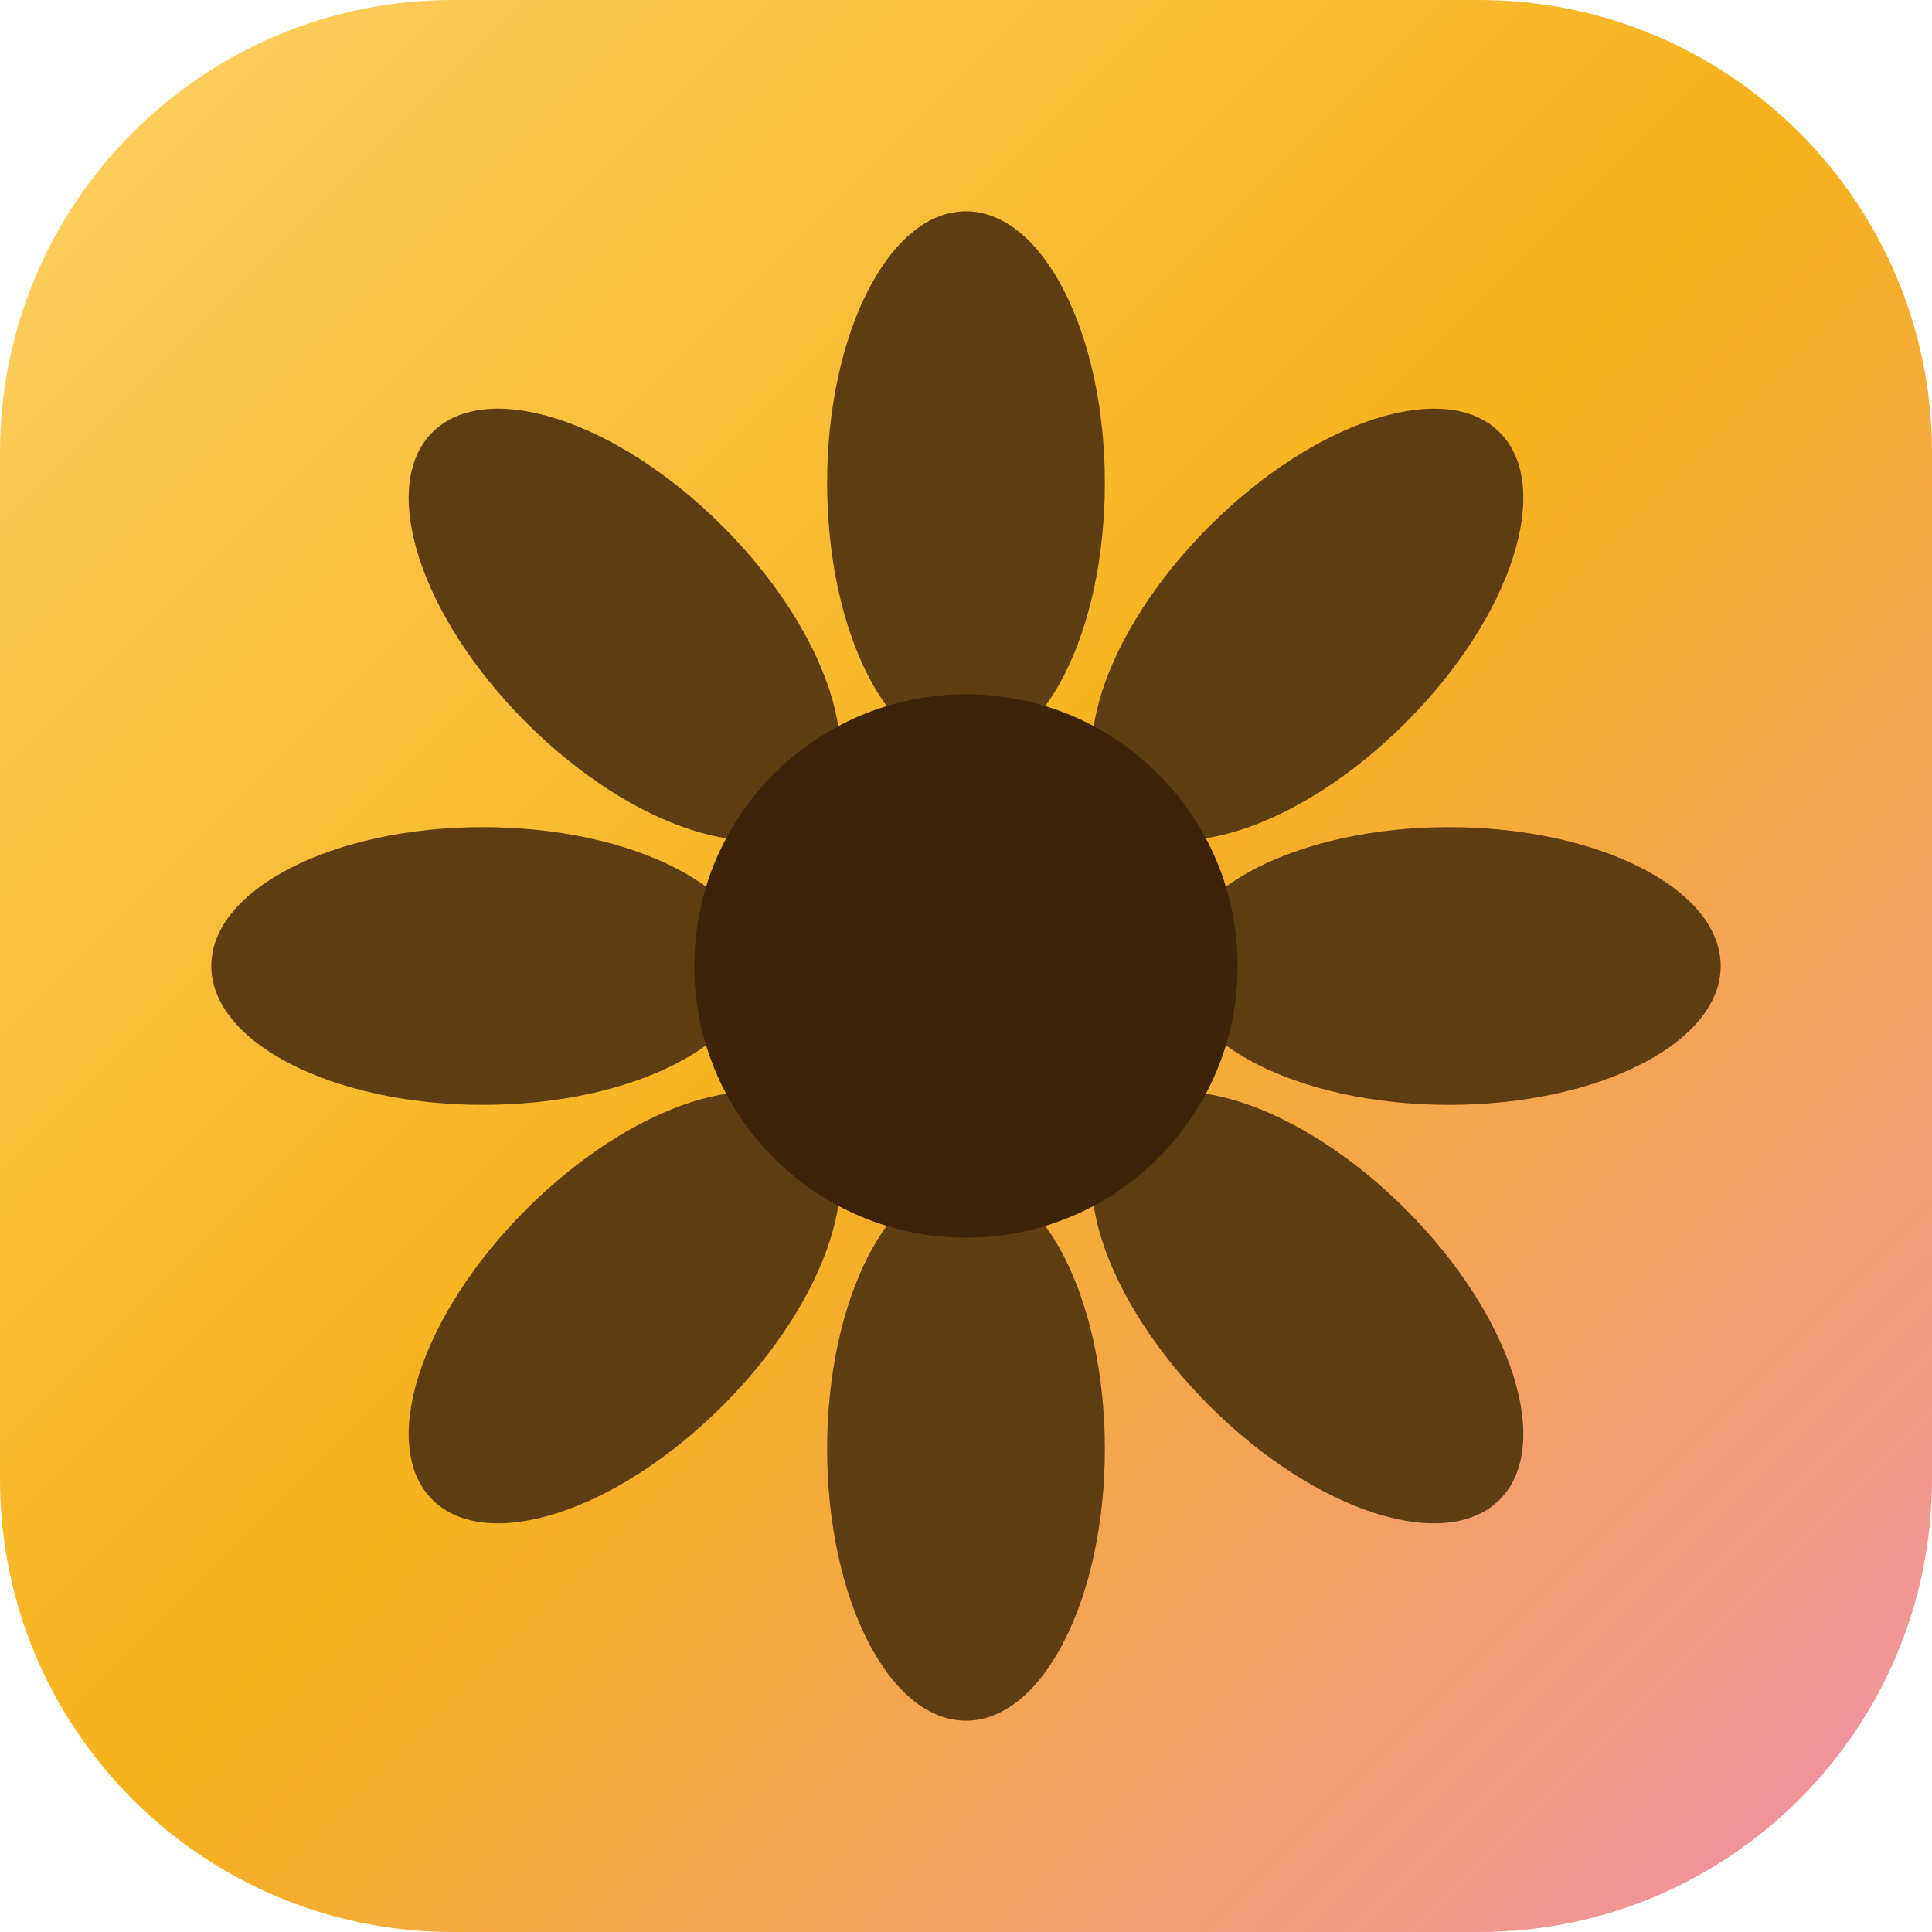
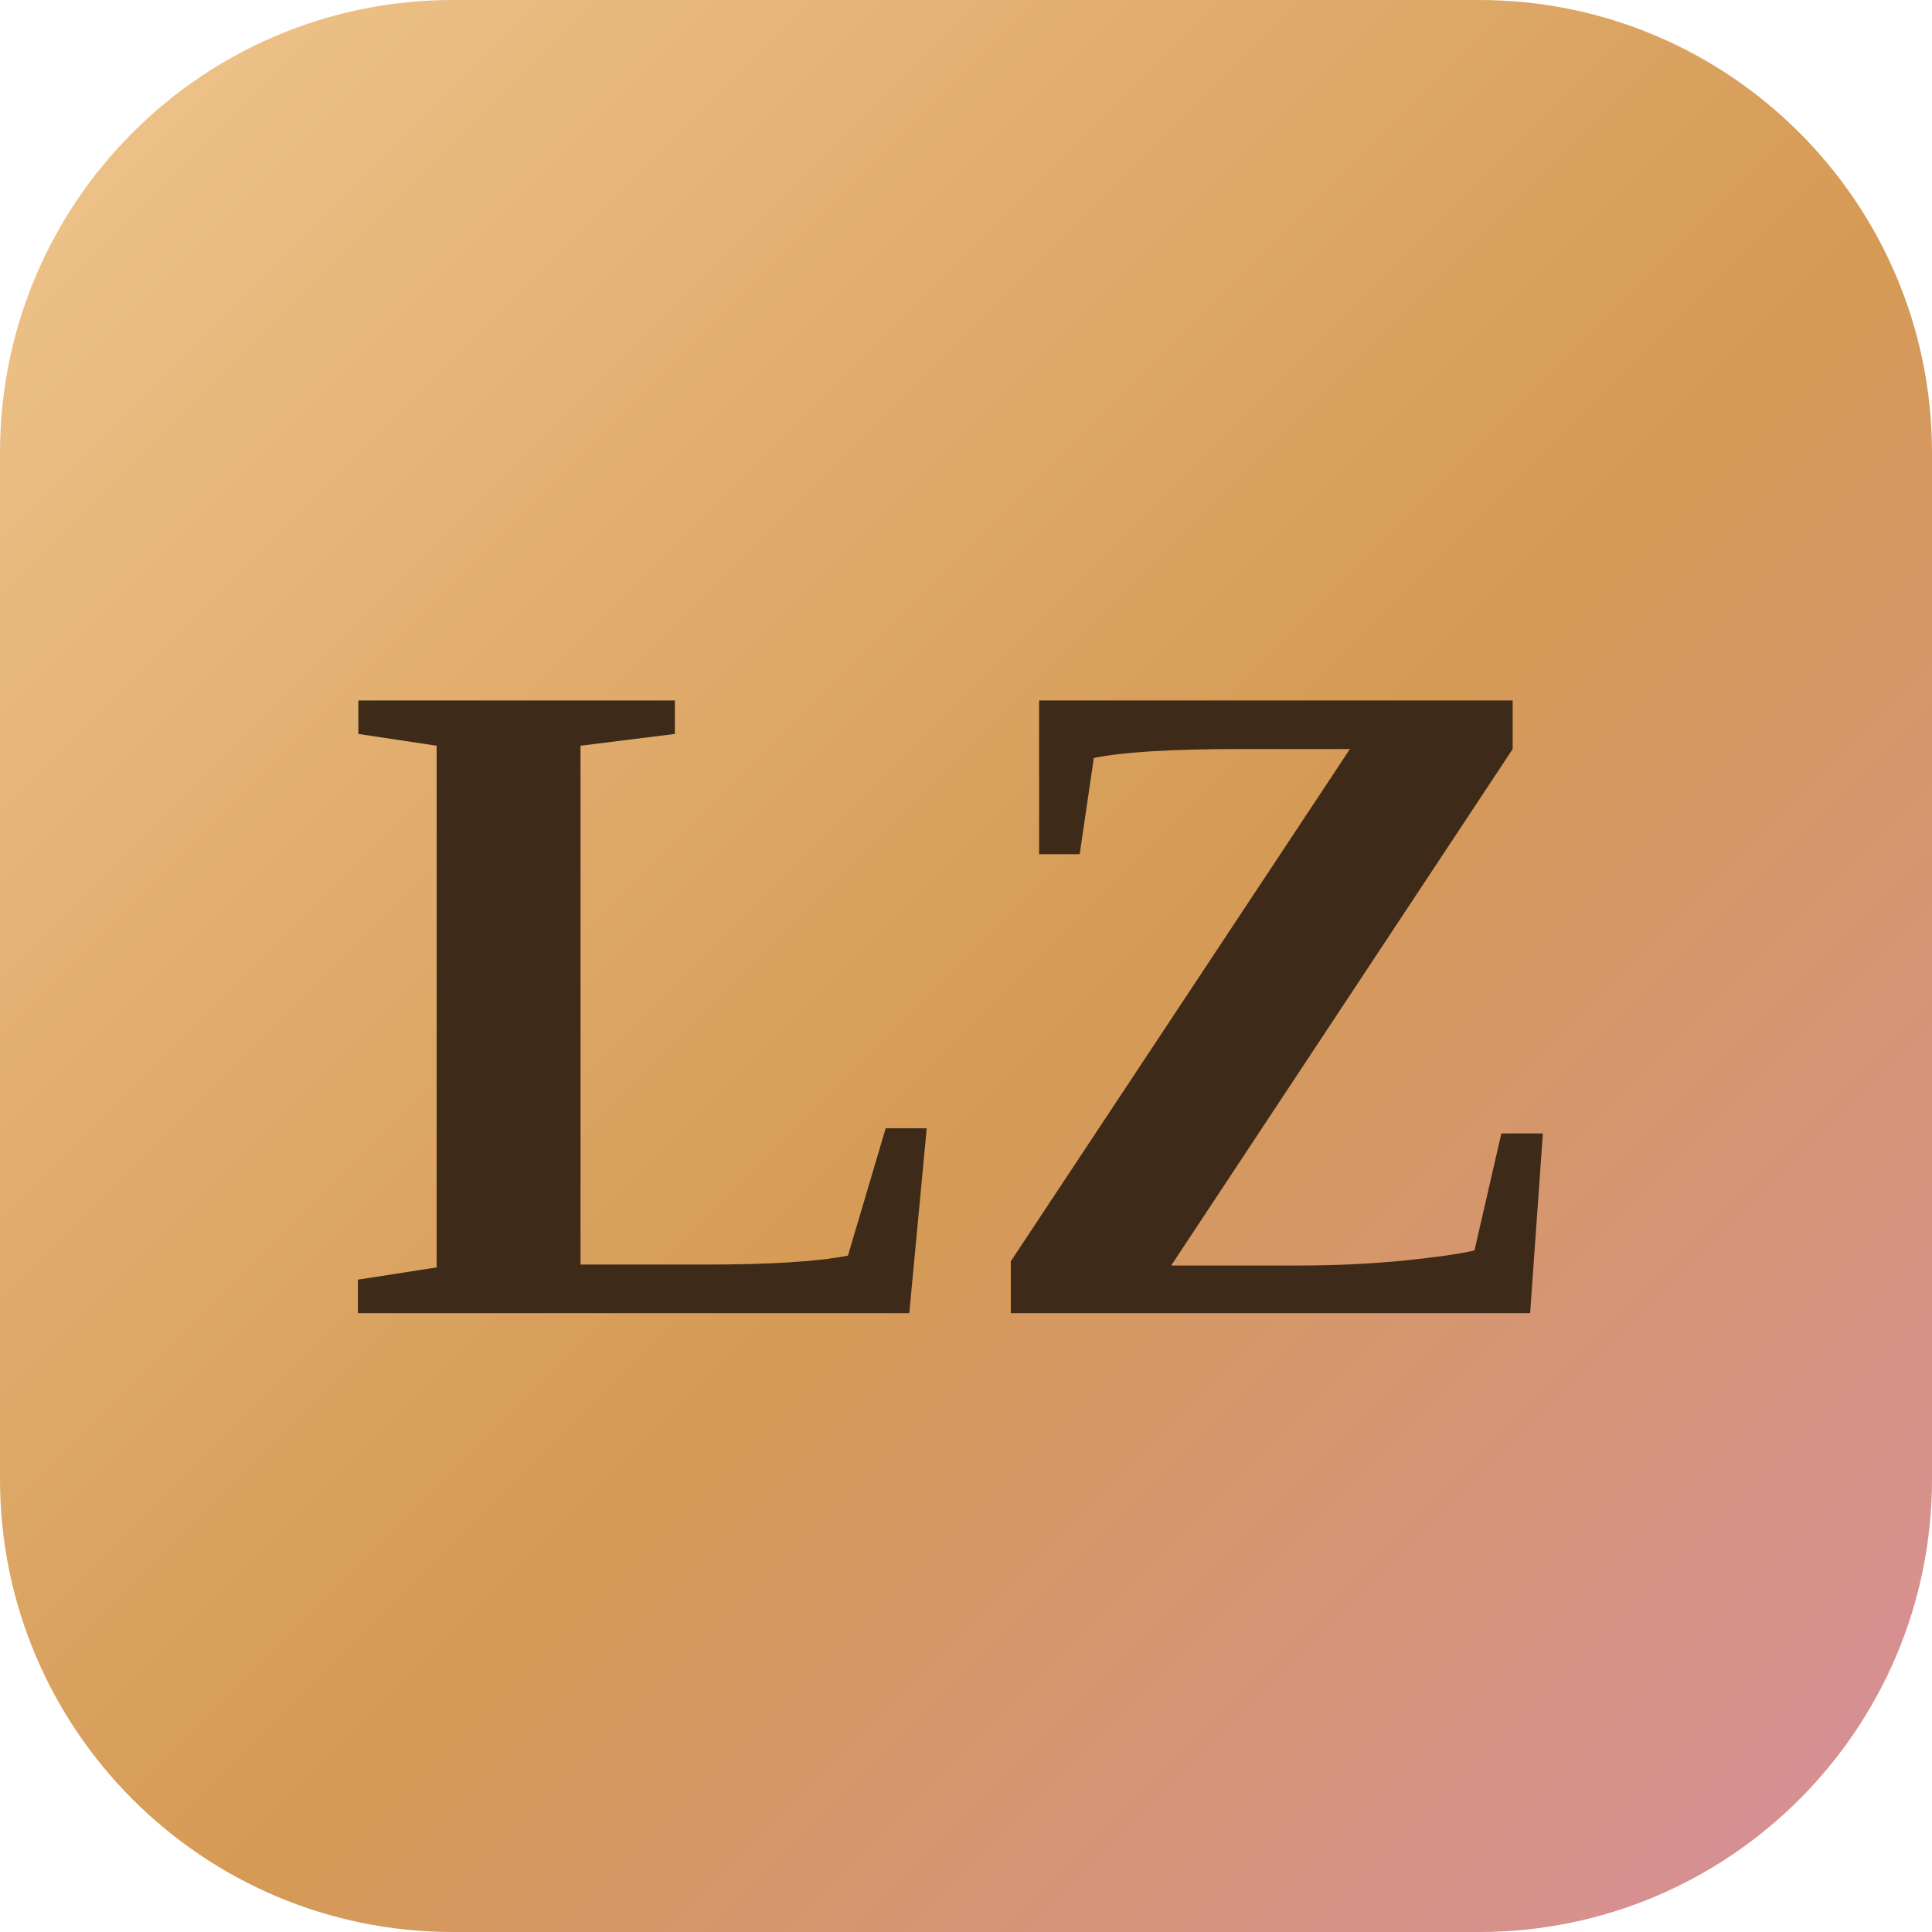
<svg xmlns="http://www.w3.org/2000/svg" viewBox="0 0 64 64">
  <defs>
    <linearGradient id="g" x1="0" y1="0" x2="1" y2="1">
-       <stop offset="0" stop-color="#ffd166" />
-       <stop offset=".5" stop-color="#f6b21b" />
-       <stop offset="1" stop-color="#f08fb0" />
+       <stop offset="0" stop-color="#f0c68e" />
+       <stop offset=".55" stop-color="#d59a55" />
+       <stop offset="1" stop-color="#d78e9e" />
    </linearGradient>
  </defs>
  <rect width="64" height="64" rx="15" fill="url(#g)" />
-   <g fill="#5f3d12">
-     <g id="p">
-       <ellipse cx="32" cy="16" rx="4.6" ry="9" />
-     </g>
-     <use href="#p" transform="rotate(45 32 32)" />
-     <use href="#p" transform="rotate(90 32 32)" />
-     <use href="#p" transform="rotate(135 32 32)" />
-     <use href="#p" transform="rotate(180 32 32)" />
-     <use href="#p" transform="rotate(225 32 32)" />
-     <use href="#p" transform="rotate(270 32 32)" />
-     <use href="#p" transform="rotate(315 32 32)" />
-   </g>
-   <circle cx="32" cy="32" r="9" fill="#3d2408" />
+   <text x="32" y="43.5" text-anchor="middle" font-family="Georgia, 'Times New Roman', serif" font-size="31" font-weight="700" fill="#3d2a18">LZ</text>
</svg>
